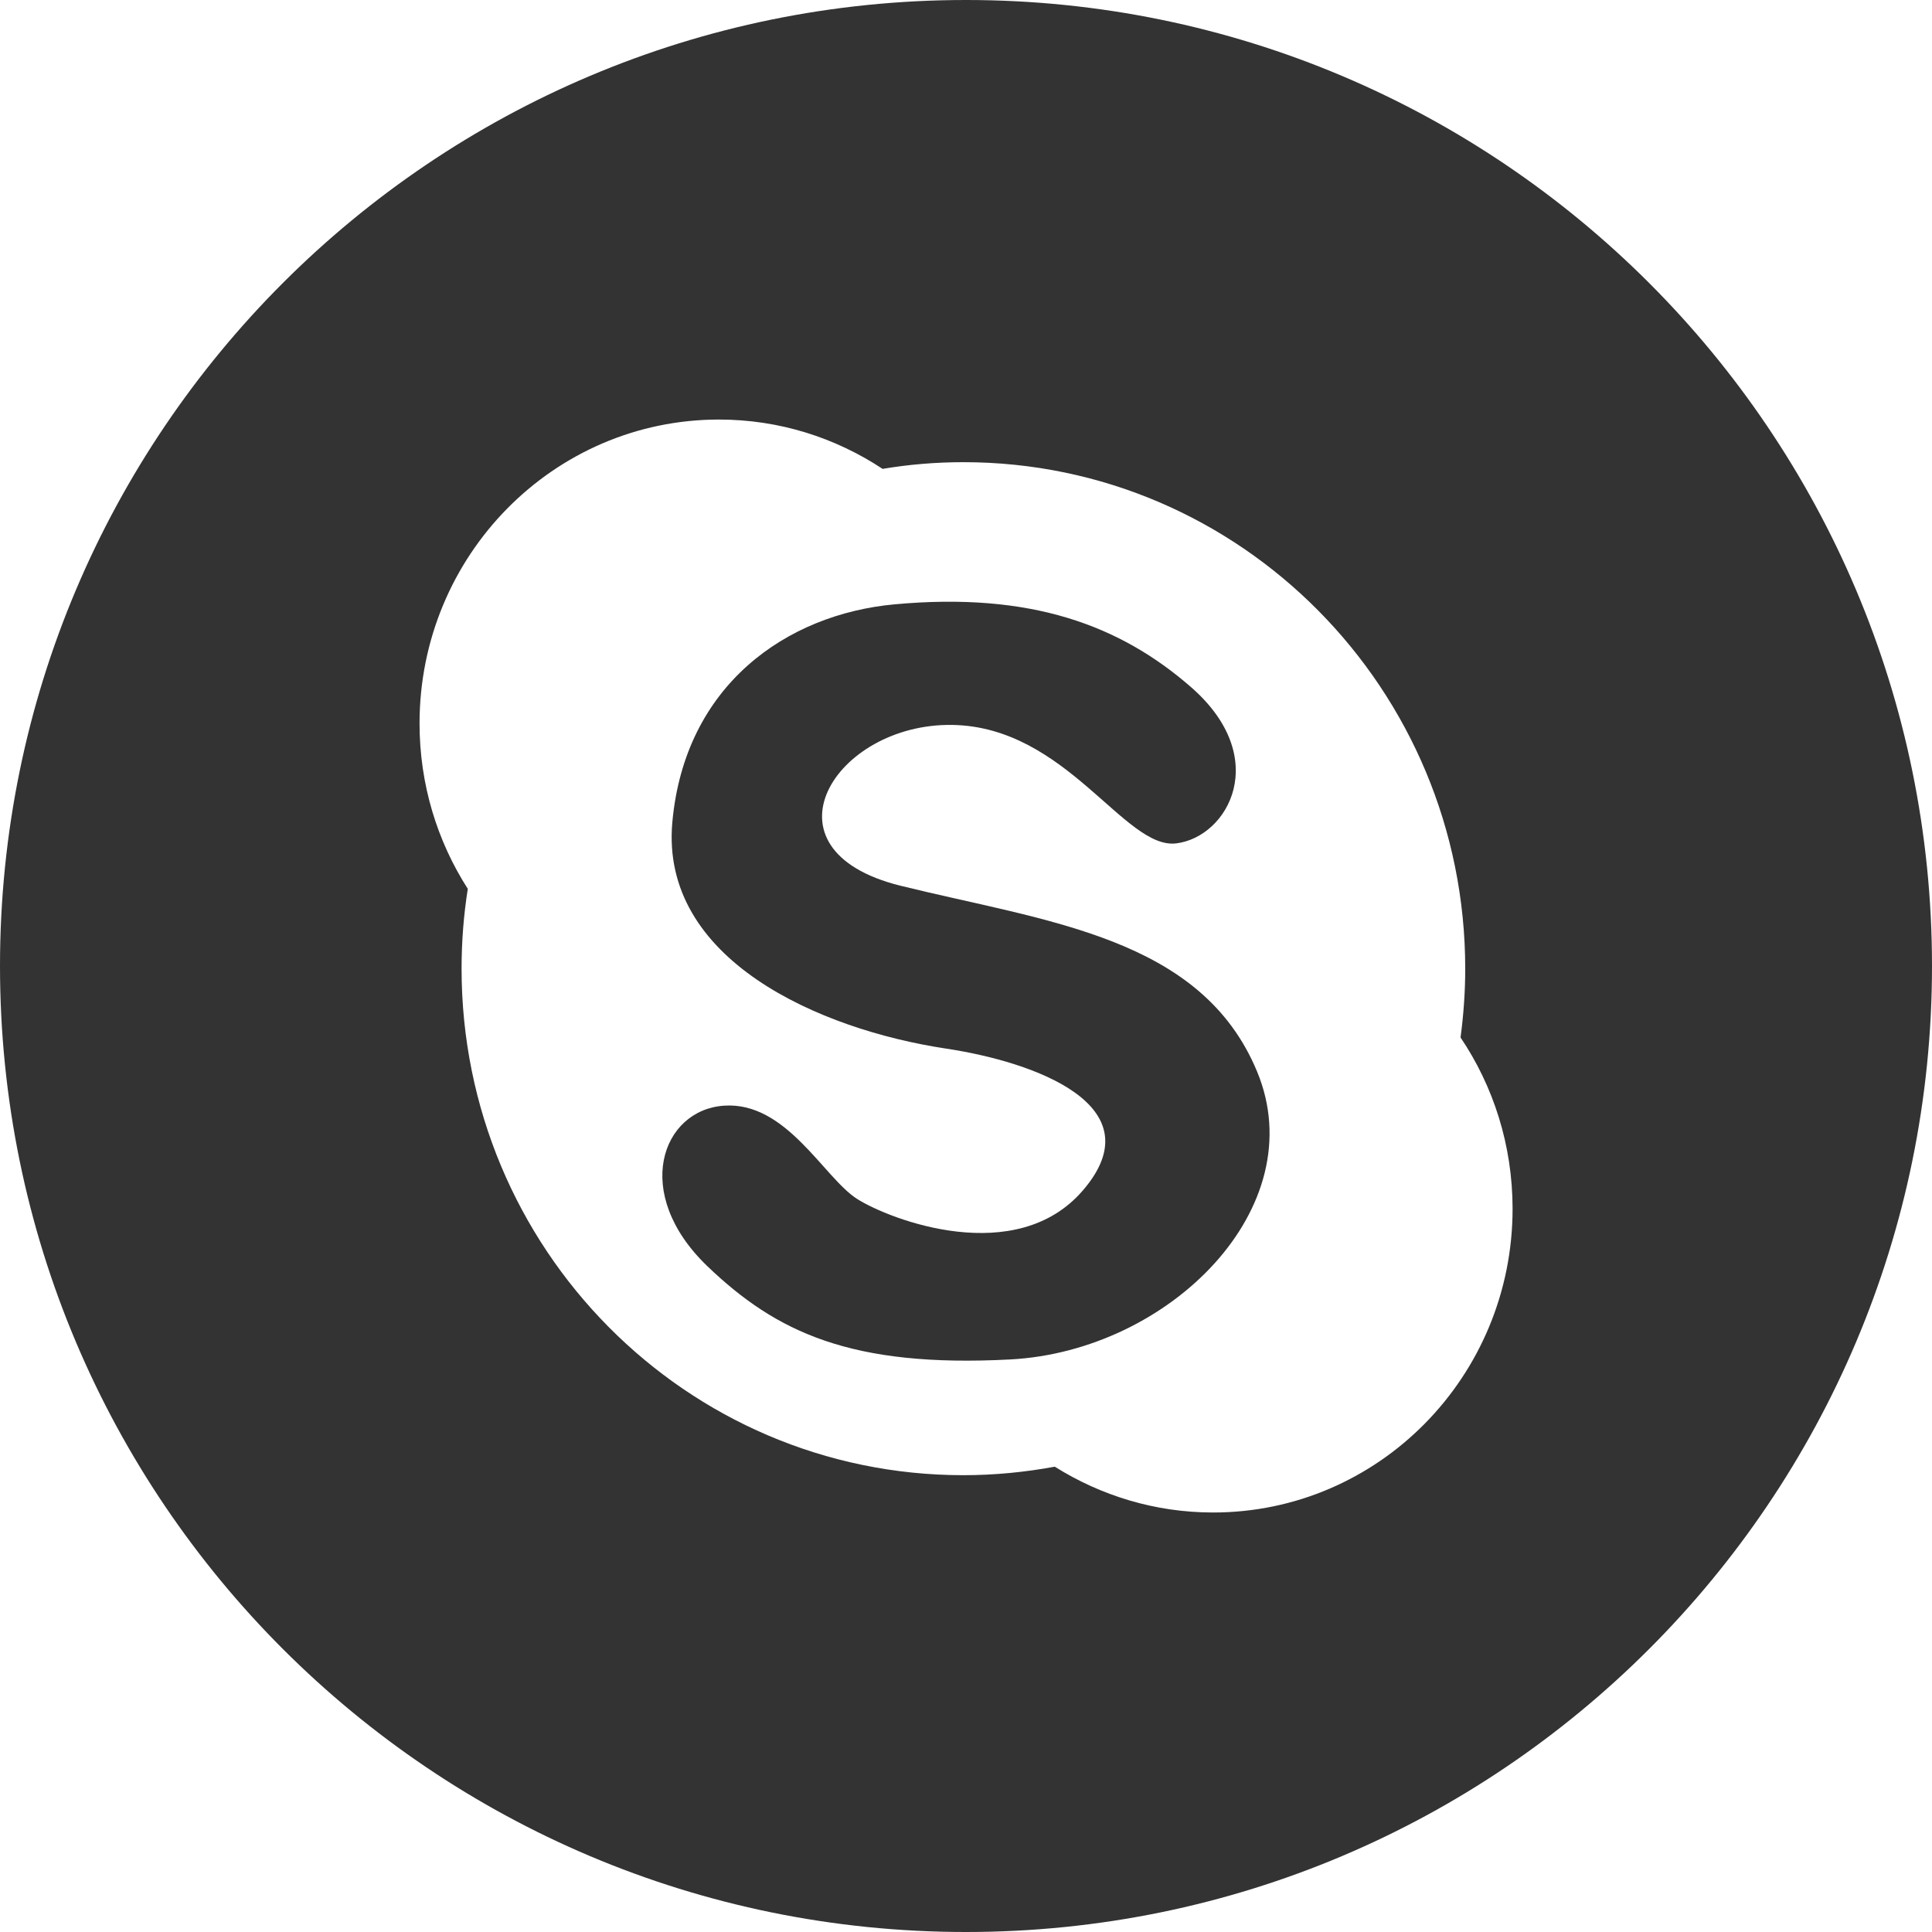
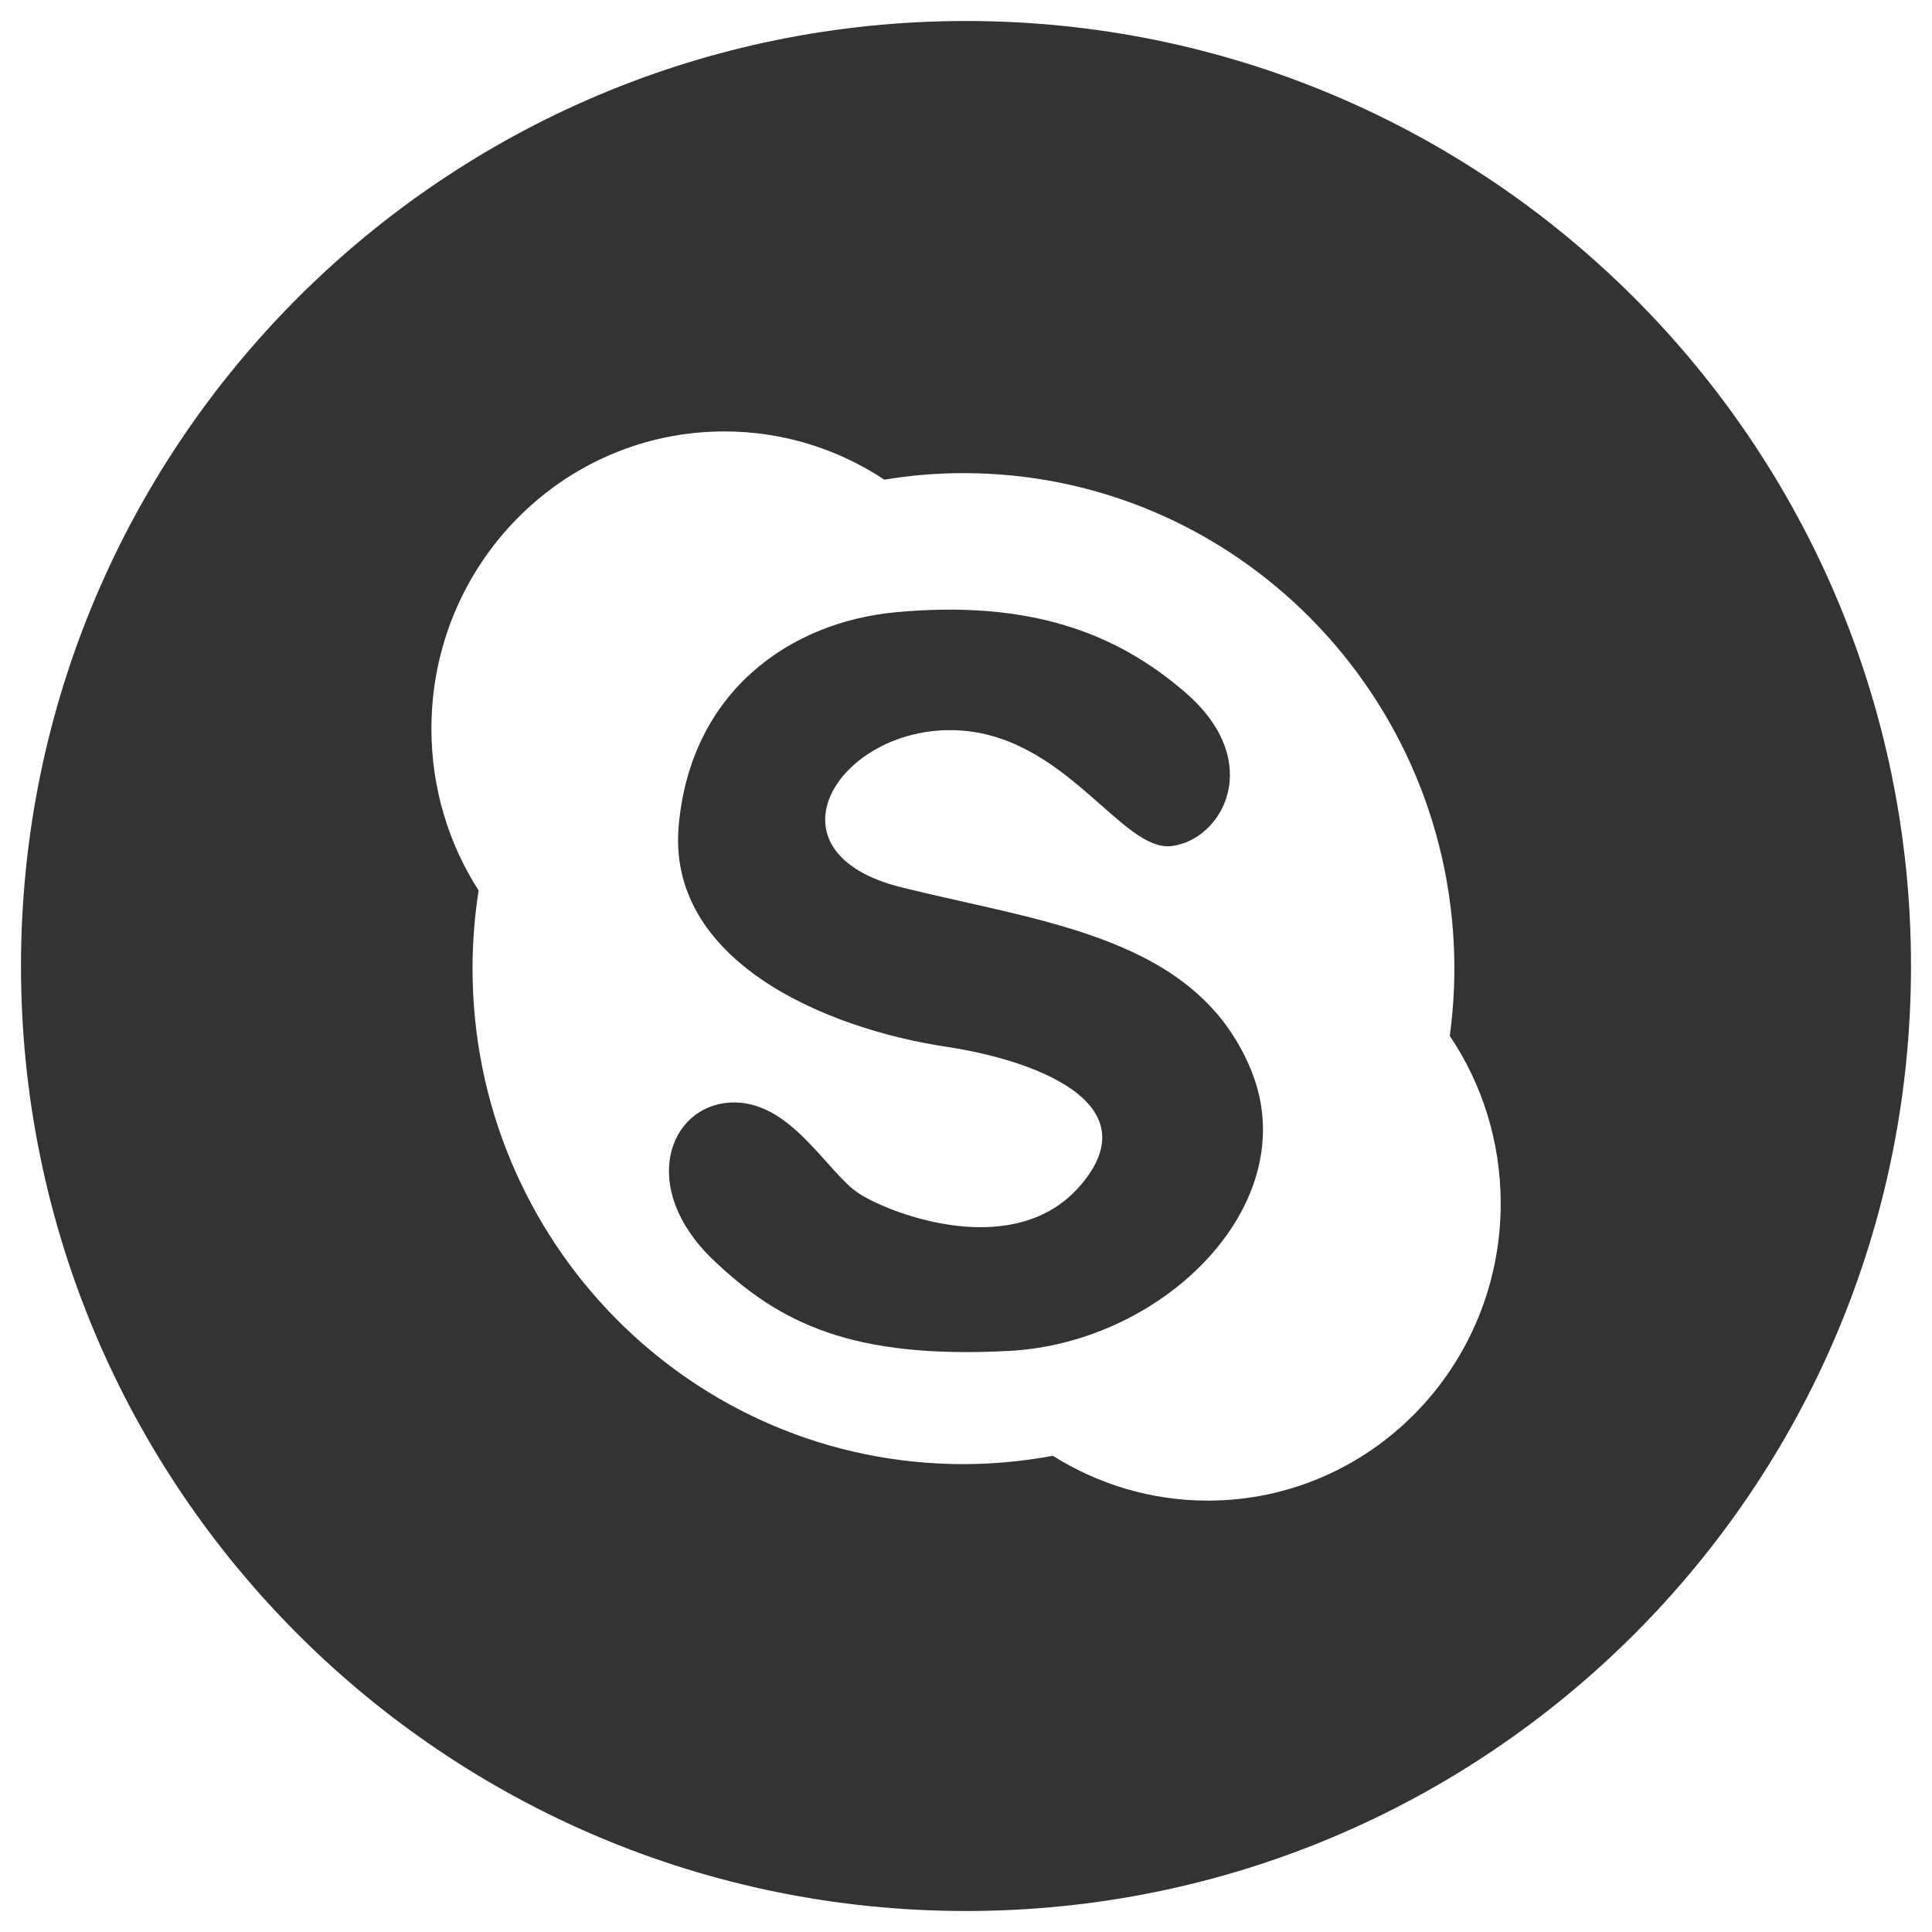
- <svg xmlns="http://www.w3.org/2000/svg" version="1.1" id="Layer_1" x="0px" y="0px" width="45" height="45" viewBox="0 0 45 45" enable-background="new 0 0 600 600" xml:space="preserve">
-   <defs id="defs3689" />
-   <g id="g3684" transform="translate(-277.5,-277.5)">
-     <path d="m 298.473,298.13 c -3.38,-0.838 -1.53,-3.789 1.209,-3.745 2.658,0.043 4.01,2.907 5.215,2.759 1.208,-0.149 2.236,-1.994 0.338,-3.645 -1.643,-1.43 -3.718,-2.218 -6.907,-1.922 -2.502,0.232 -4.878,1.873 -5.168,5.074 -0.29,3.203 3.431,4.829 6.377,5.273 2.064,0.31 4.88,1.329 3.189,3.299 -1.554,1.813 -4.493,0.692 -5.266,0.2 -0.773,-0.495 -1.644,-2.269 -3.094,-2.17 -1.452,0.097 -2.166,2.04 -0.385,3.744 1.595,1.526 3.334,2.364 7.052,2.167 3.722,-0.198 7.054,-3.546 5.749,-6.7 -1.303,-3.153 -4.925,-3.496 -8.309,-4.334 z" id="path3680" style="fill:#333333" />
-     <path d="m 300,277.5 c -12.427,0 -22.5,10.073 -22.5,22.5 0,12.426 10.073,22.5 22.5,22.5 12.427,0 22.5,-10.074 22.5,-22.5 0,-12.427 -10.073,-22.5 -22.5,-22.5 z m 5.756,35.229 c -1.353,0 -2.616,-0.394 -3.688,-1.067 -0.69,0.127 -1.4,0.198 -2.129,0.198 -6.458,0 -11.688,-5.282 -11.688,-11.798 0,-0.631 0.049,-1.253 0.145,-1.859 -0.711,-1.109 -1.124,-2.43 -1.124,-3.853 0,-3.909 3.121,-7.078 6.975,-7.078 1.405,0 2.711,0.423 3.81,1.149 0.612,-0.103 1.242,-0.156 1.883,-0.156 6.455,0 11.688,5.284 11.688,11.799 0,0.541 -0.039,1.075 -0.109,1.601 0.765,1.135 1.211,2.508 1.212,3.987 0,3.91 -3.122,7.077 -6.975,7.077 z" id="path3682" style="fill:#333333" />
+ <svg xmlns="http://www.w3.org/2000/svg" version="1.1" id="Layer_1" x="0px" y="0px" width="46px" height="46px" viewBox="277 277 46 46" enable-background="new 277 277 46 46" xml:space="preserve">
+   <g>
+     <path fill="#333333" d="M298.473,298.13c-3.38-0.838-1.53-3.789,1.209-3.745c2.658,0.043,4.01,2.907,5.215,2.759   c1.208-0.149,2.236-1.994,0.338-3.645c-1.643-1.43-3.718-2.218-6.907-1.922c-2.502,0.232-4.878,1.873-5.168,5.074   c-0.29,3.203,3.431,4.829,6.377,5.273c2.064,0.31,4.88,1.329,3.189,3.299c-1.554,1.813-4.493,0.692-5.266,0.2   c-0.773-0.495-1.644-2.269-3.094-2.17c-1.452,0.097-2.166,2.04-0.385,3.744c1.595,1.526,3.334,2.364,7.052,2.167   c3.722-0.198,7.054-3.546,5.749-6.7C305.479,299.311,301.857,298.968,298.473,298.13z" />
+     <path fill="#333333" d="M300,277.5c-12.427,0-22.5,10.073-22.5,22.5c0,12.426,10.073,22.5,22.5,22.5   c12.427,0,22.5-10.074,22.5-22.5C322.5,287.573,312.427,277.5,300,277.5z M305.756,312.729c-1.353,0-2.616-0.394-3.688-1.067   c-0.69,0.127-1.4,0.198-2.129,0.198c-6.458,0-11.688-5.282-11.688-11.798c0-0.631,0.049-1.253,0.145-1.859   c-0.711-1.109-1.124-2.43-1.124-3.853c0-3.909,3.121-7.078,6.975-7.078c1.405,0,2.711,0.423,3.81,1.149   c0.612-0.103,1.242-0.156,1.883-0.156c6.455,0,11.688,5.284,11.688,11.799c0,0.541-0.039,1.075-0.109,1.601   c0.765,1.135,1.211,2.508,1.212,3.987C312.731,309.562,309.609,312.729,305.756,312.729z" />
  </g>
</svg>
